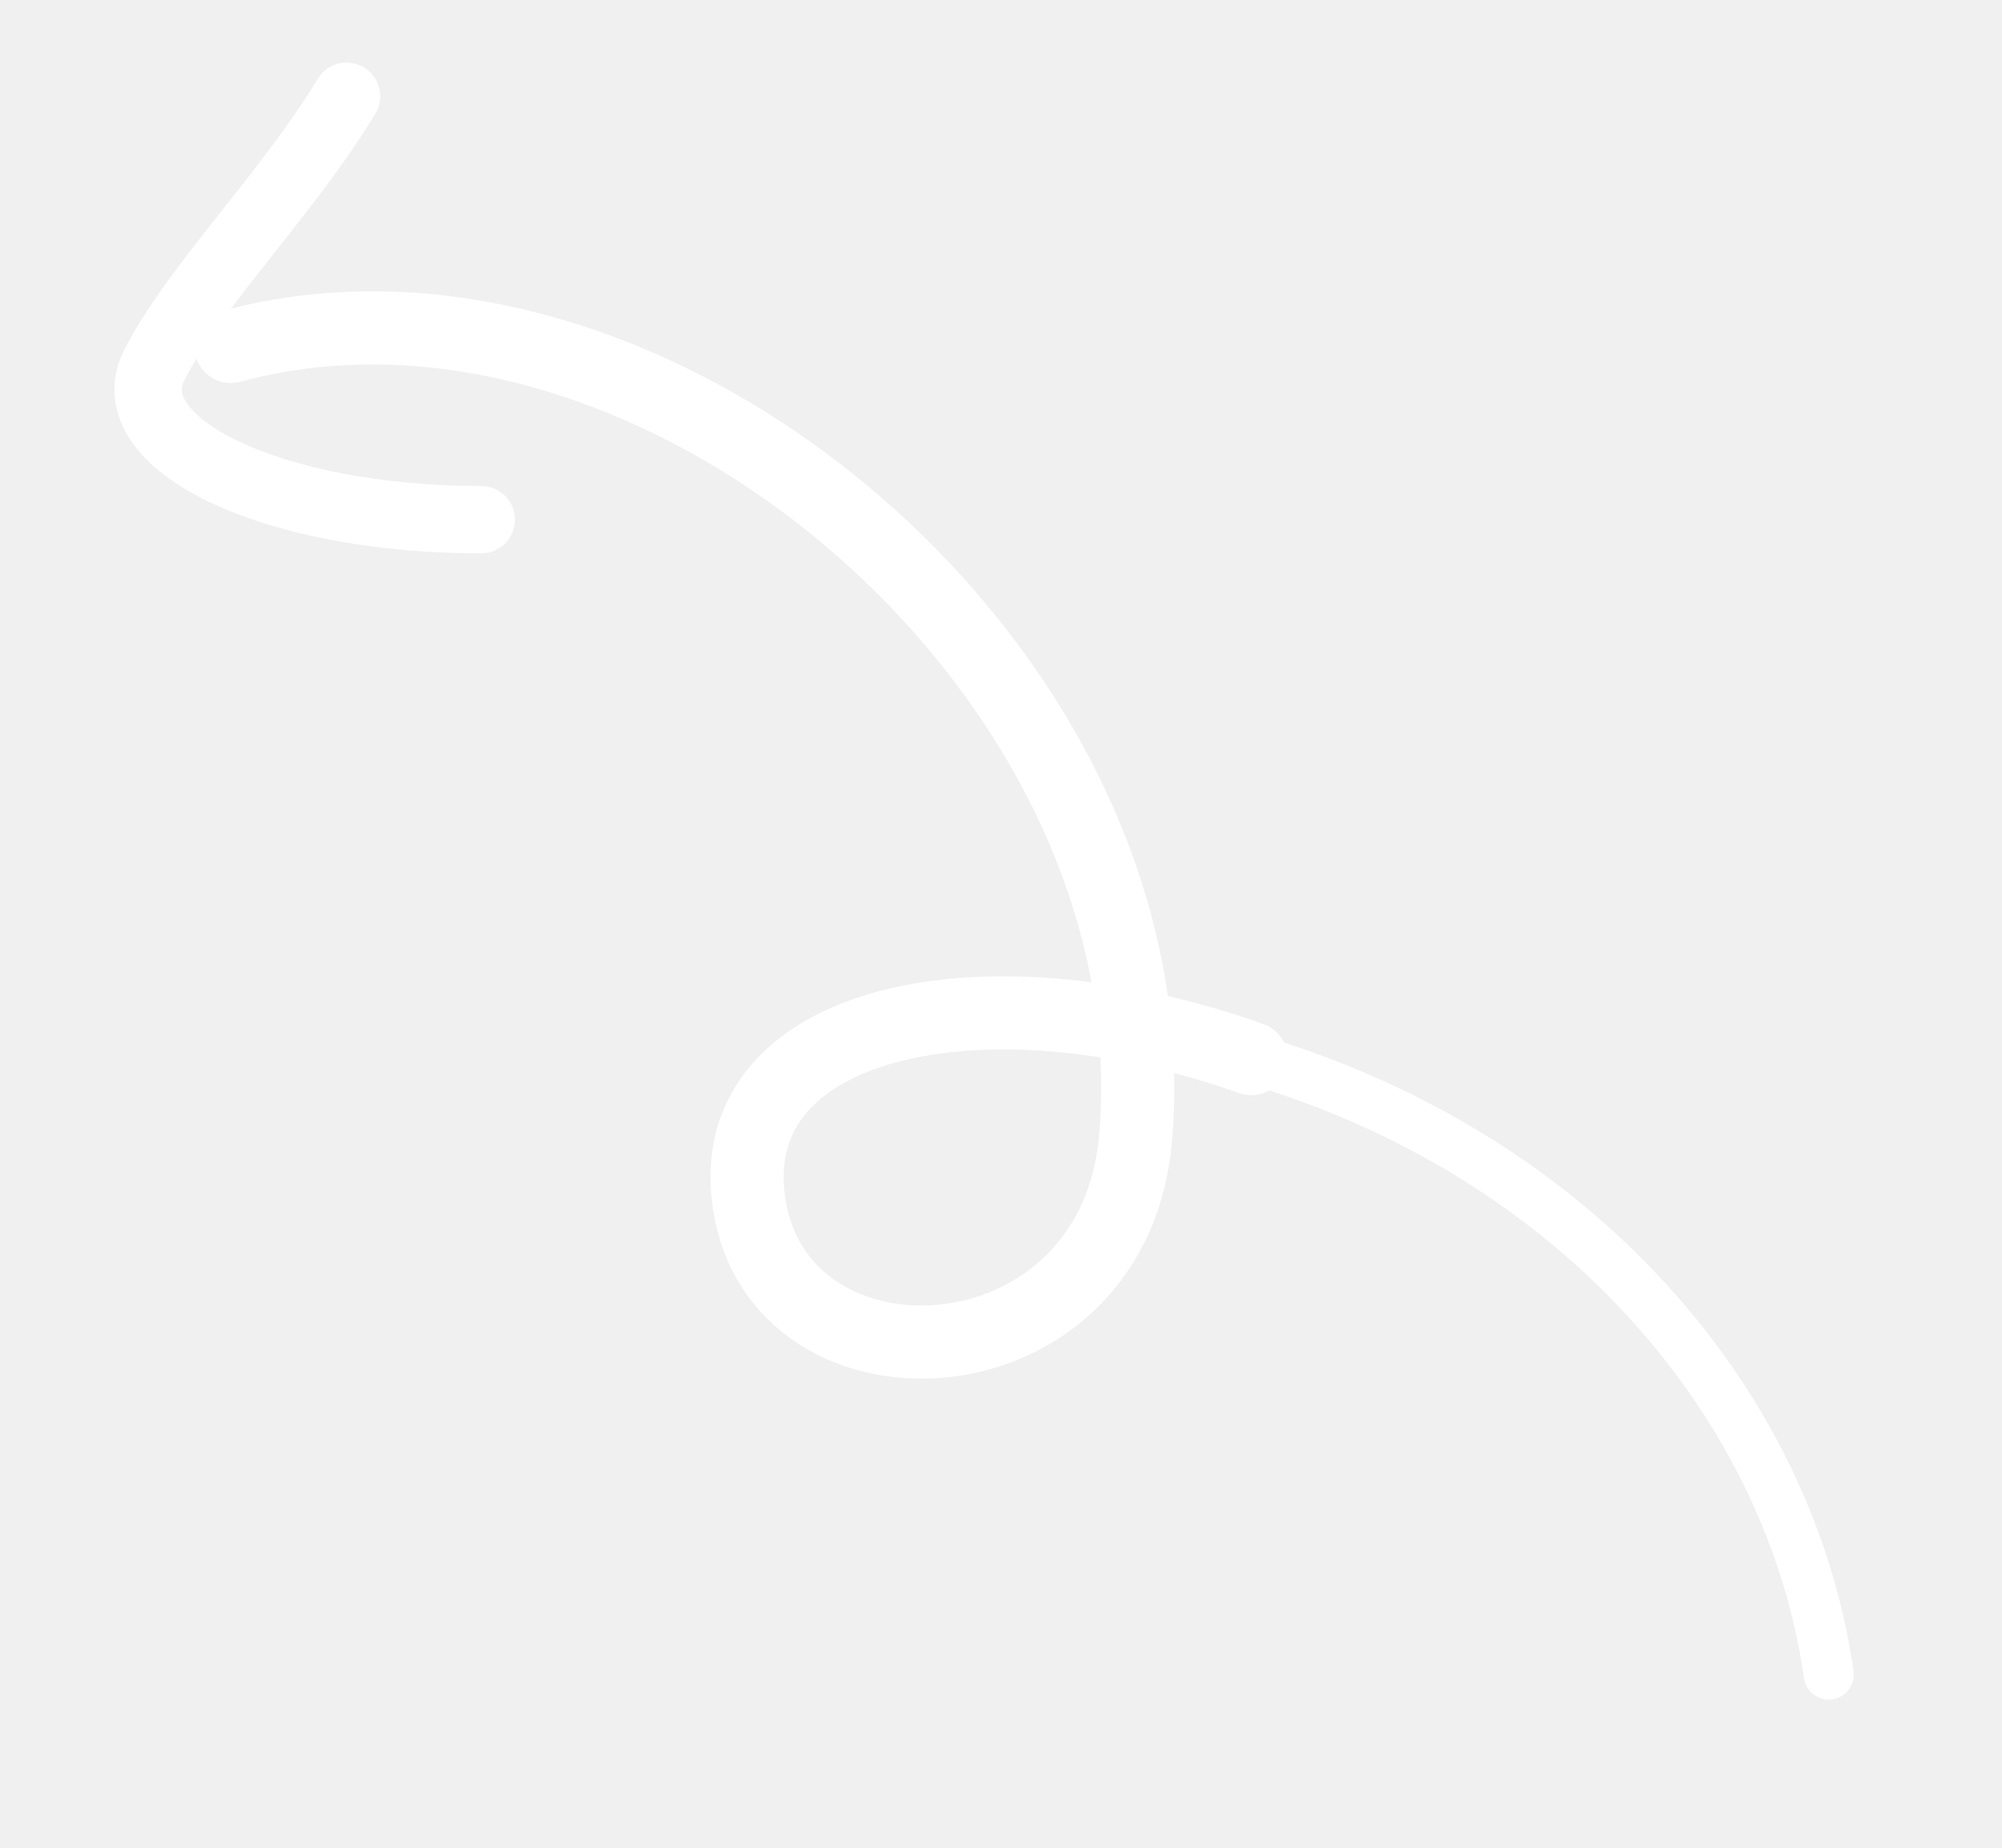
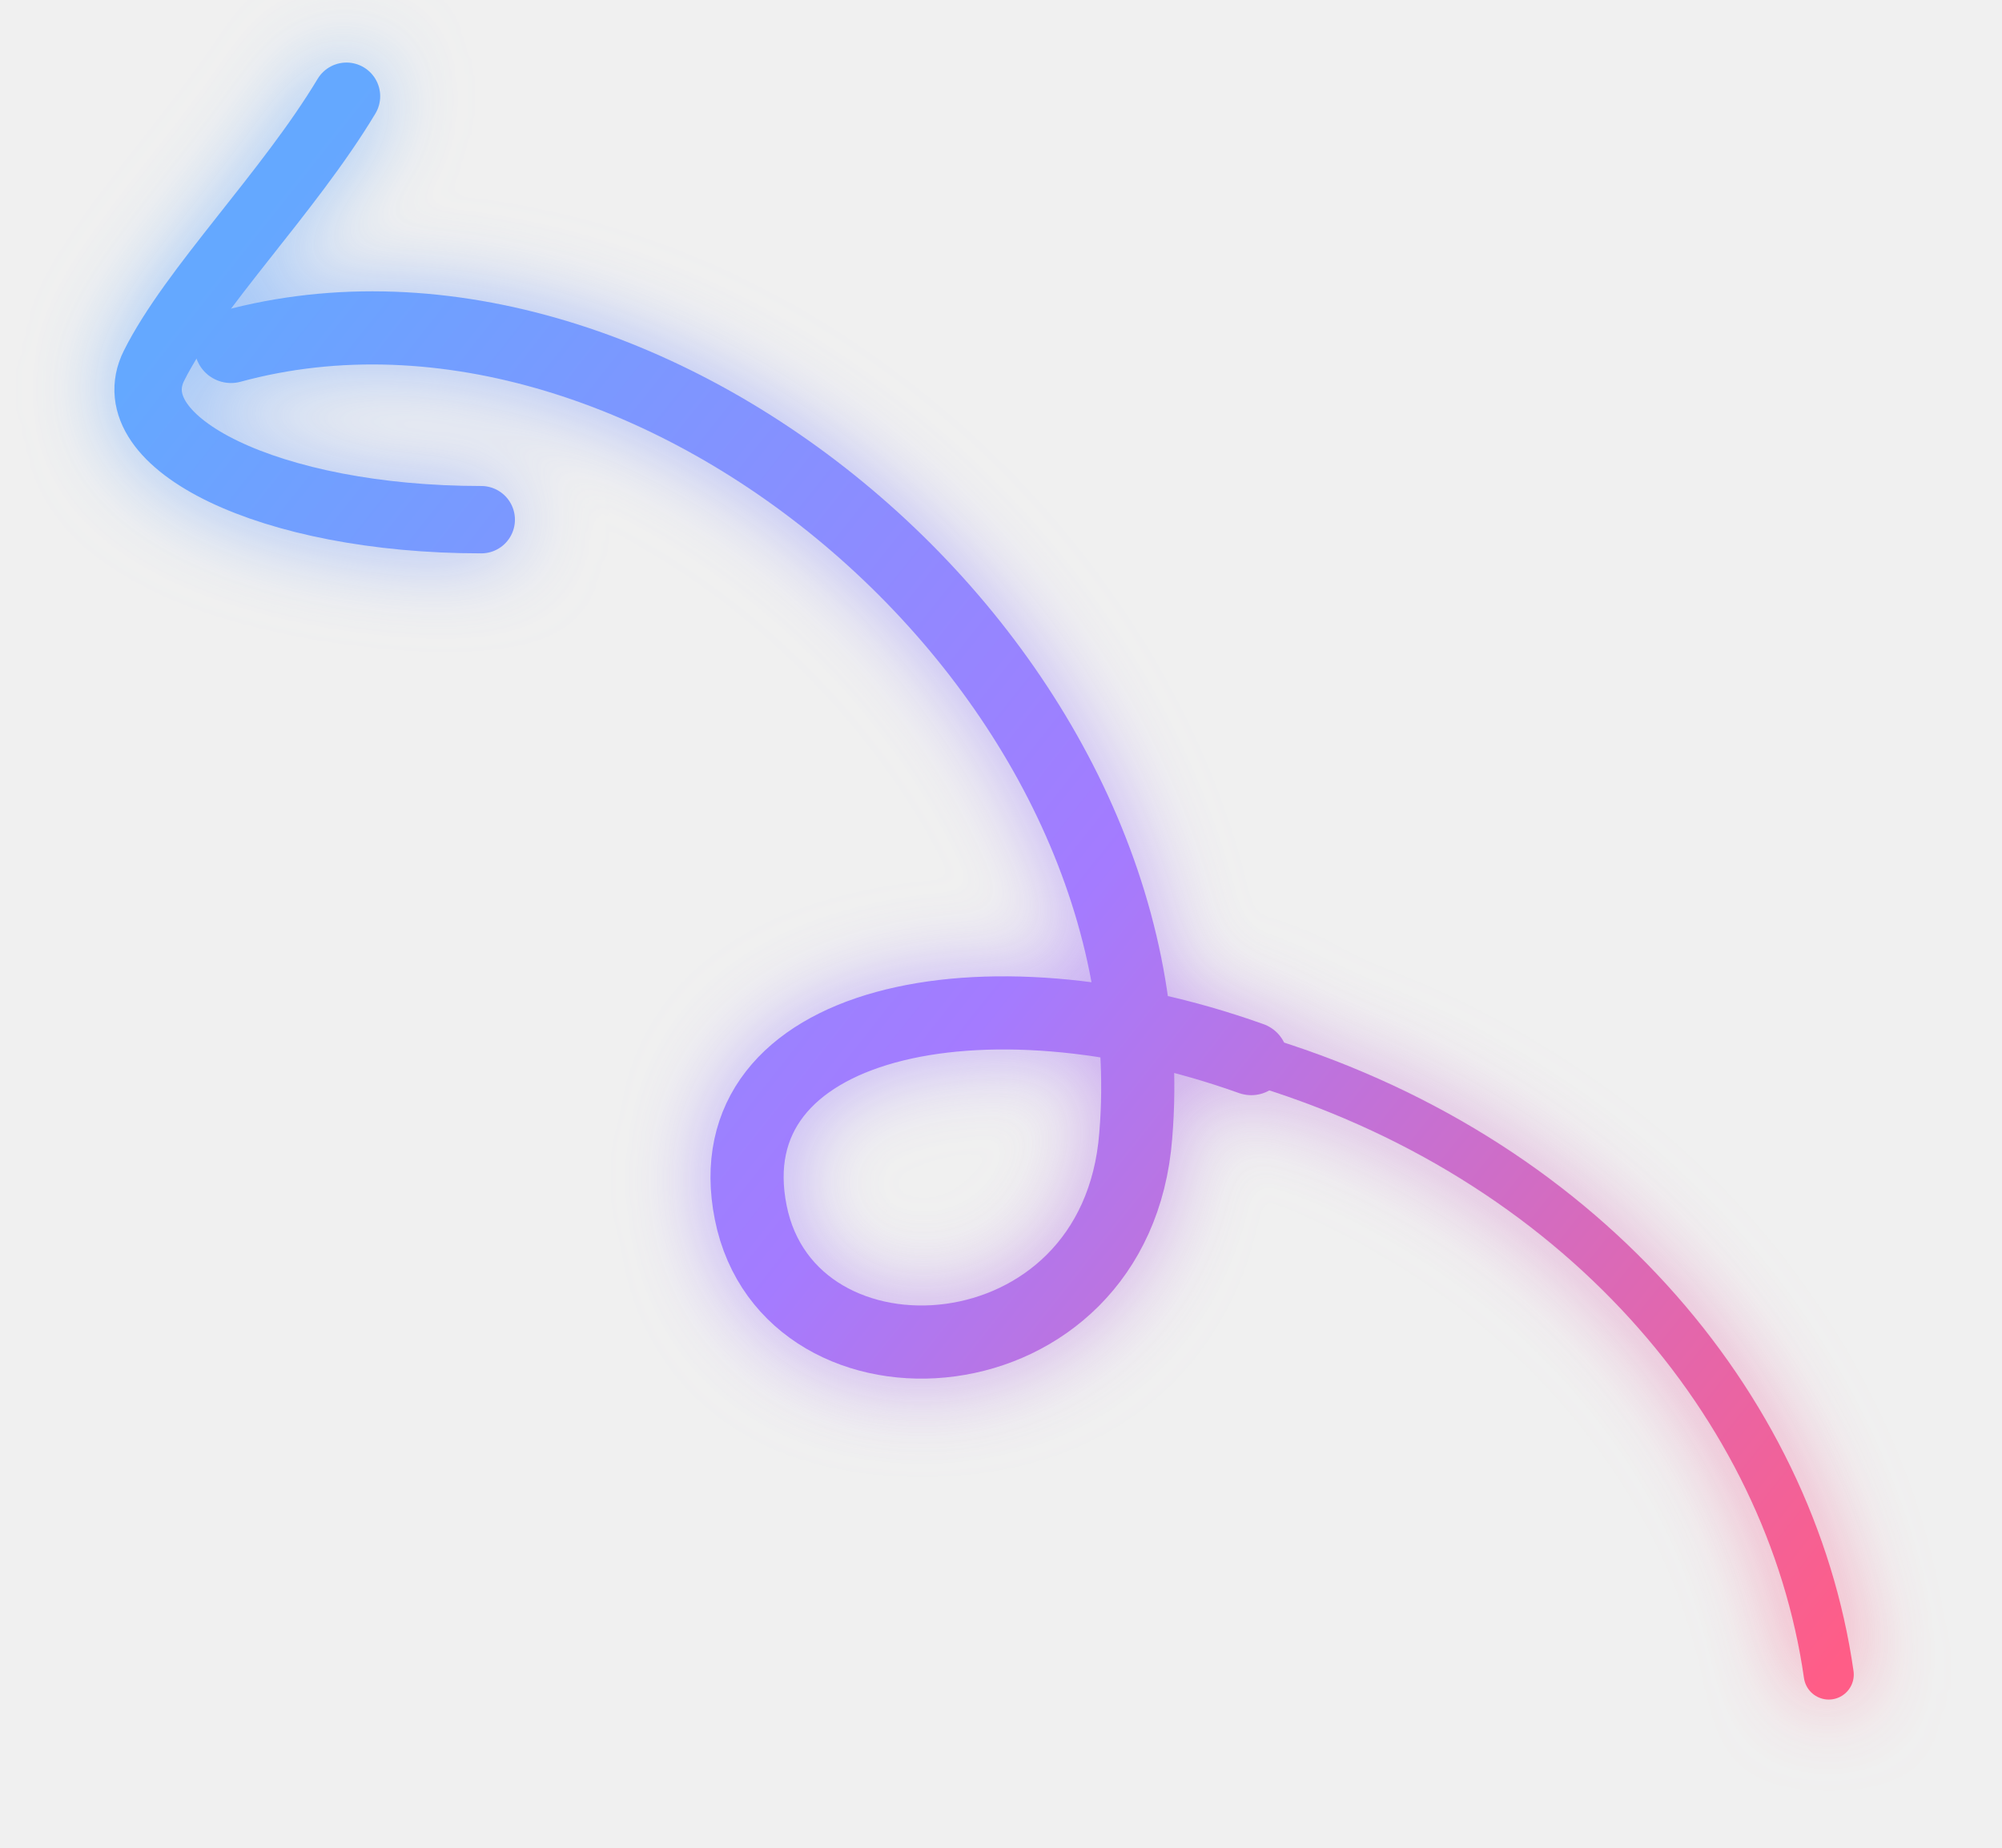
<svg xmlns="http://www.w3.org/2000/svg" viewBox="0 0 104 96" fill="none">
-   <path d="M95 87C93 73 82 60 65 55" stroke="white" stroke-width="2.6" stroke-linecap="round" />
-   <path d="M65 55C51 50 37 53 39 63C41 73 58 72 59 59C61 35 34 12 12 18" stroke="white" stroke-width="3.8" stroke-linecap="round" />
-   <path d="M18 5C15 10 10 15 8 19C6 23 14 27 25 27" stroke="white" stroke-width="3.5" stroke-linecap="round" stroke-linejoin="round" />
+   <style>
+     .blue { animation: blue-to-red 8s ease-in-out infinite alternate; }
+     .red { animation: red-to-blue 8s ease-in-out infinite alternate; }
+     @keyframes blue-to-red { from { stop-color: #64a8ff; } to { stop-color: #ff5d87; } }
+     @keyframes red-to-blue { from { stop-color: #ff5d87; } to { stop-color: #64a8ff; } }
+     @media (prefers-reduced-motion: reduce) { .blue, .red { animation: none; } }
+   </style>
+   <defs>
+     <linearGradient id="ink" x1="8" y1="18" x2="95" y2="87" gradientUnits="userSpaceOnUse">
+       <stop class="blue" stop-color="#64a8ff" />
+       <stop offset=".5" stop-color="#a47bff" />
+       <stop class="red" offset="1" stop-color="#ff5d87" />
+     </linearGradient>
+     <filter id="glow" x="-25%" y="-25%" width="150%" height="150%" color-interpolation-filters="sRGB">
+       <feGaussianBlur stdDeviation="2.2" />
+       <feComponentTransfer>
+         <feFuncA type="linear" slope=".65" />
+       </feComponentTransfer>
+       <feMerge>
+         <feMergeNode />
+         <feMergeNode in="SourceGraphic" />
+       </feMerge>
+     </filter>
+   </defs>
+   <g stroke="url(#ink)" stroke-linecap="round" filter="url(#glow)">
+     <path d="M95 87C93 73 82 60 65 55" stroke-width="2.6" />
+     <path d="M65 55C51 50 37 53 39 63C41 73 58 72 59 59C61 35 34 12 12 18" stroke-width="3.8" />
+     <path d="M18 5C15 10 10 15 8 19C6 23 14 27 25 27" stroke-width="3.5" stroke-linejoin="round" />
+   </g>
</svg>
